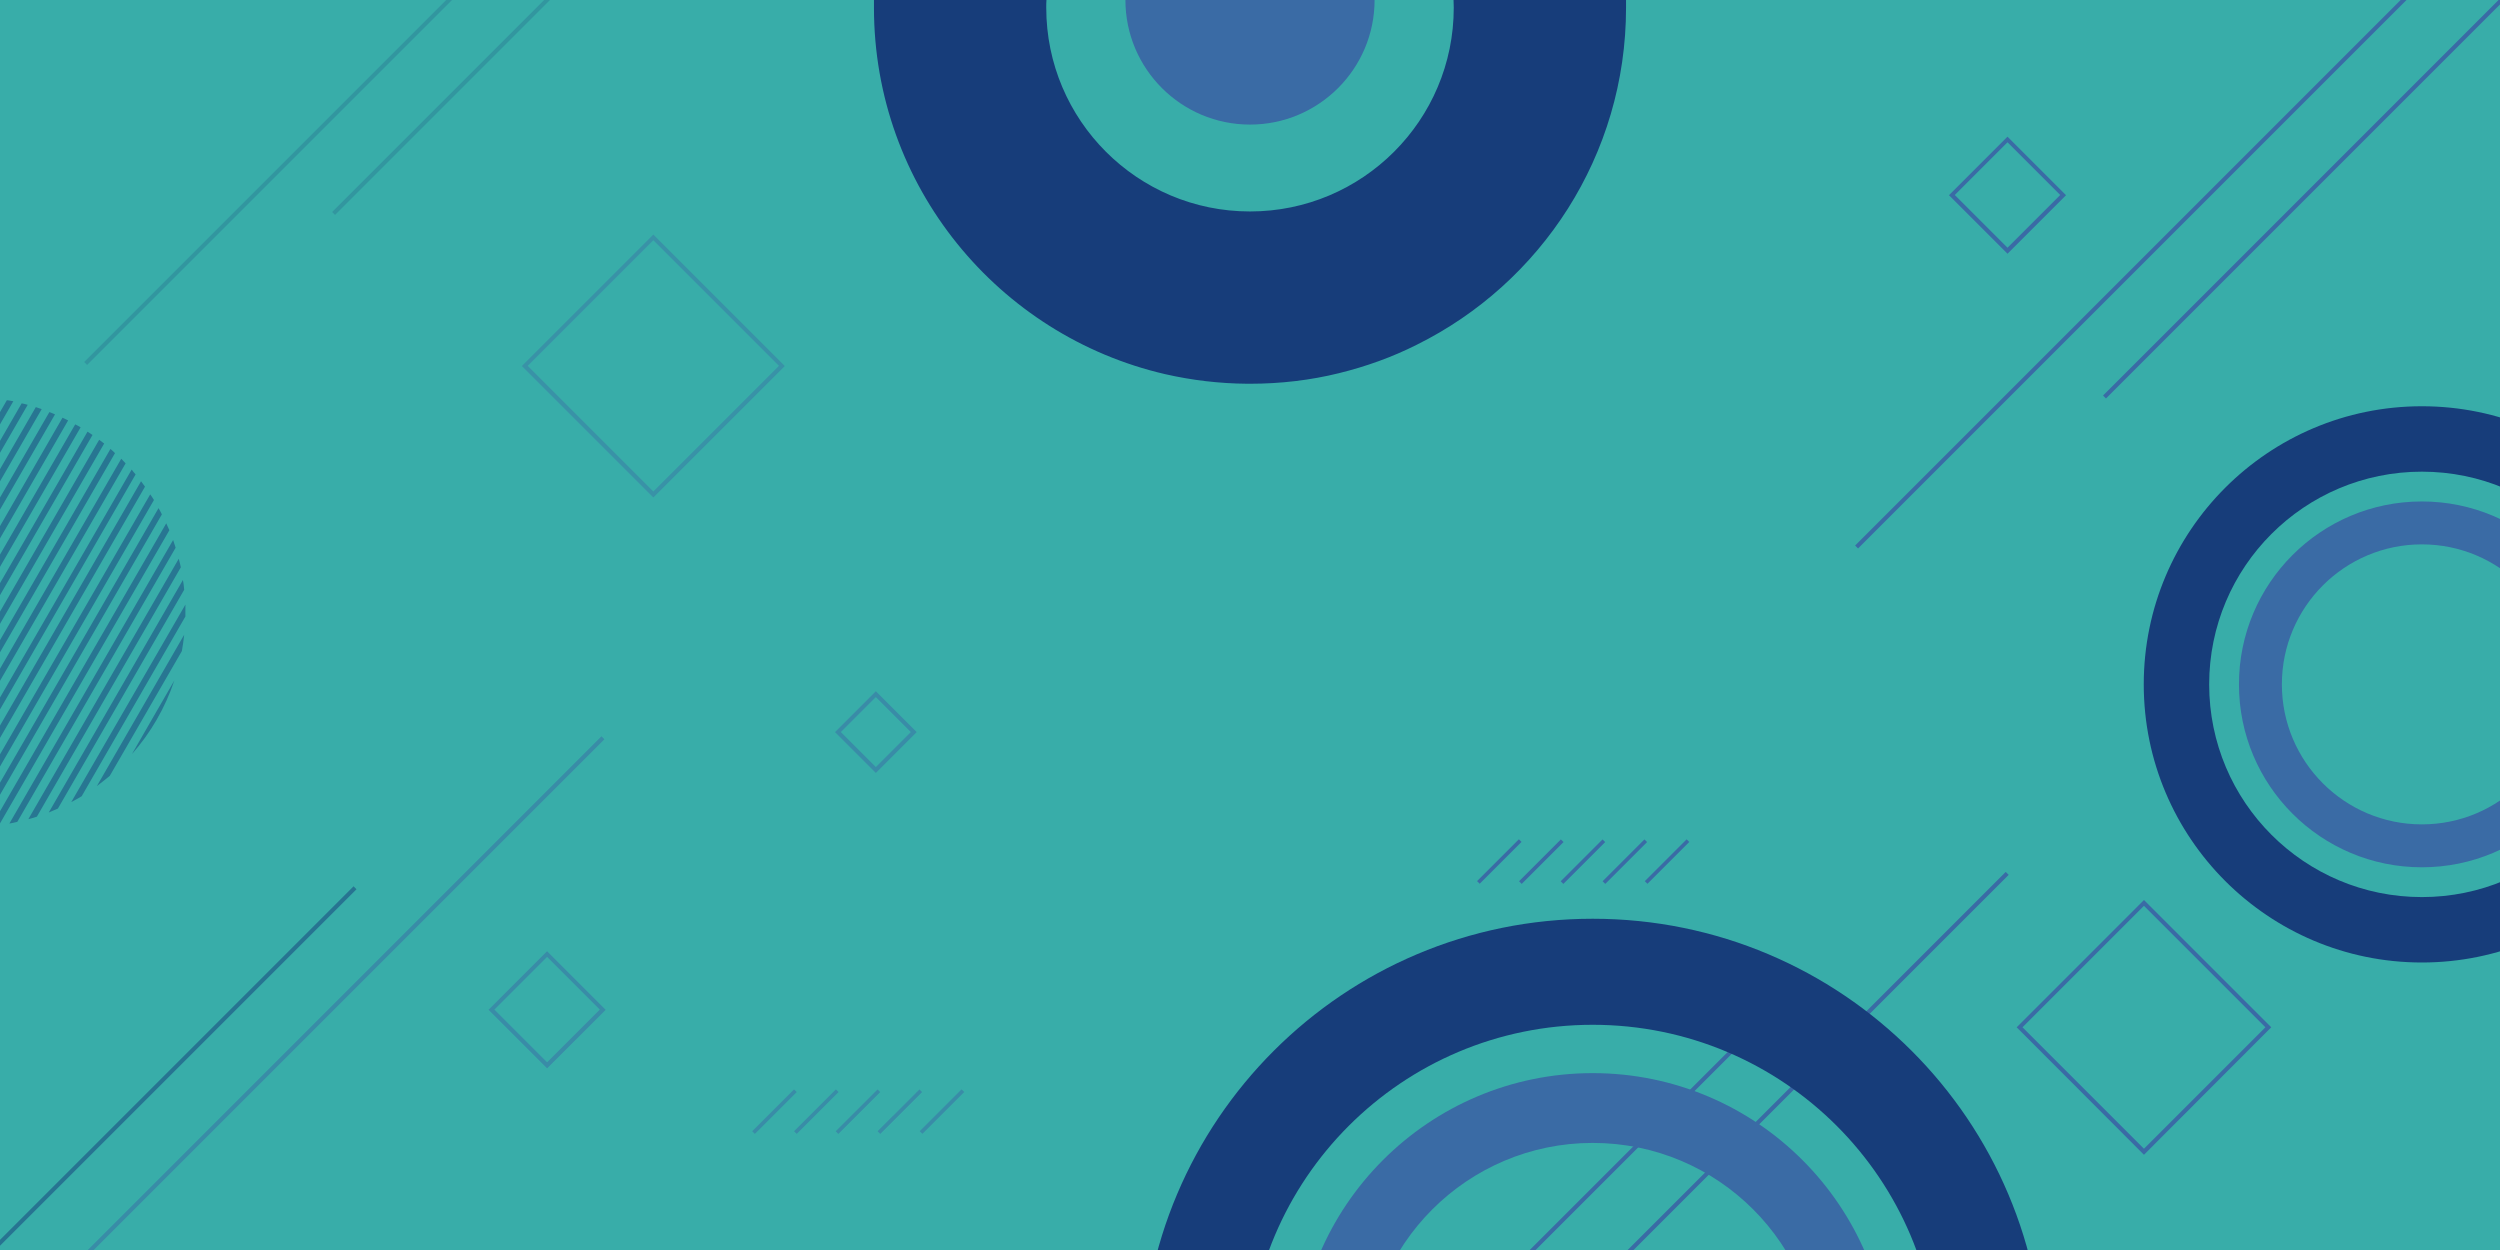
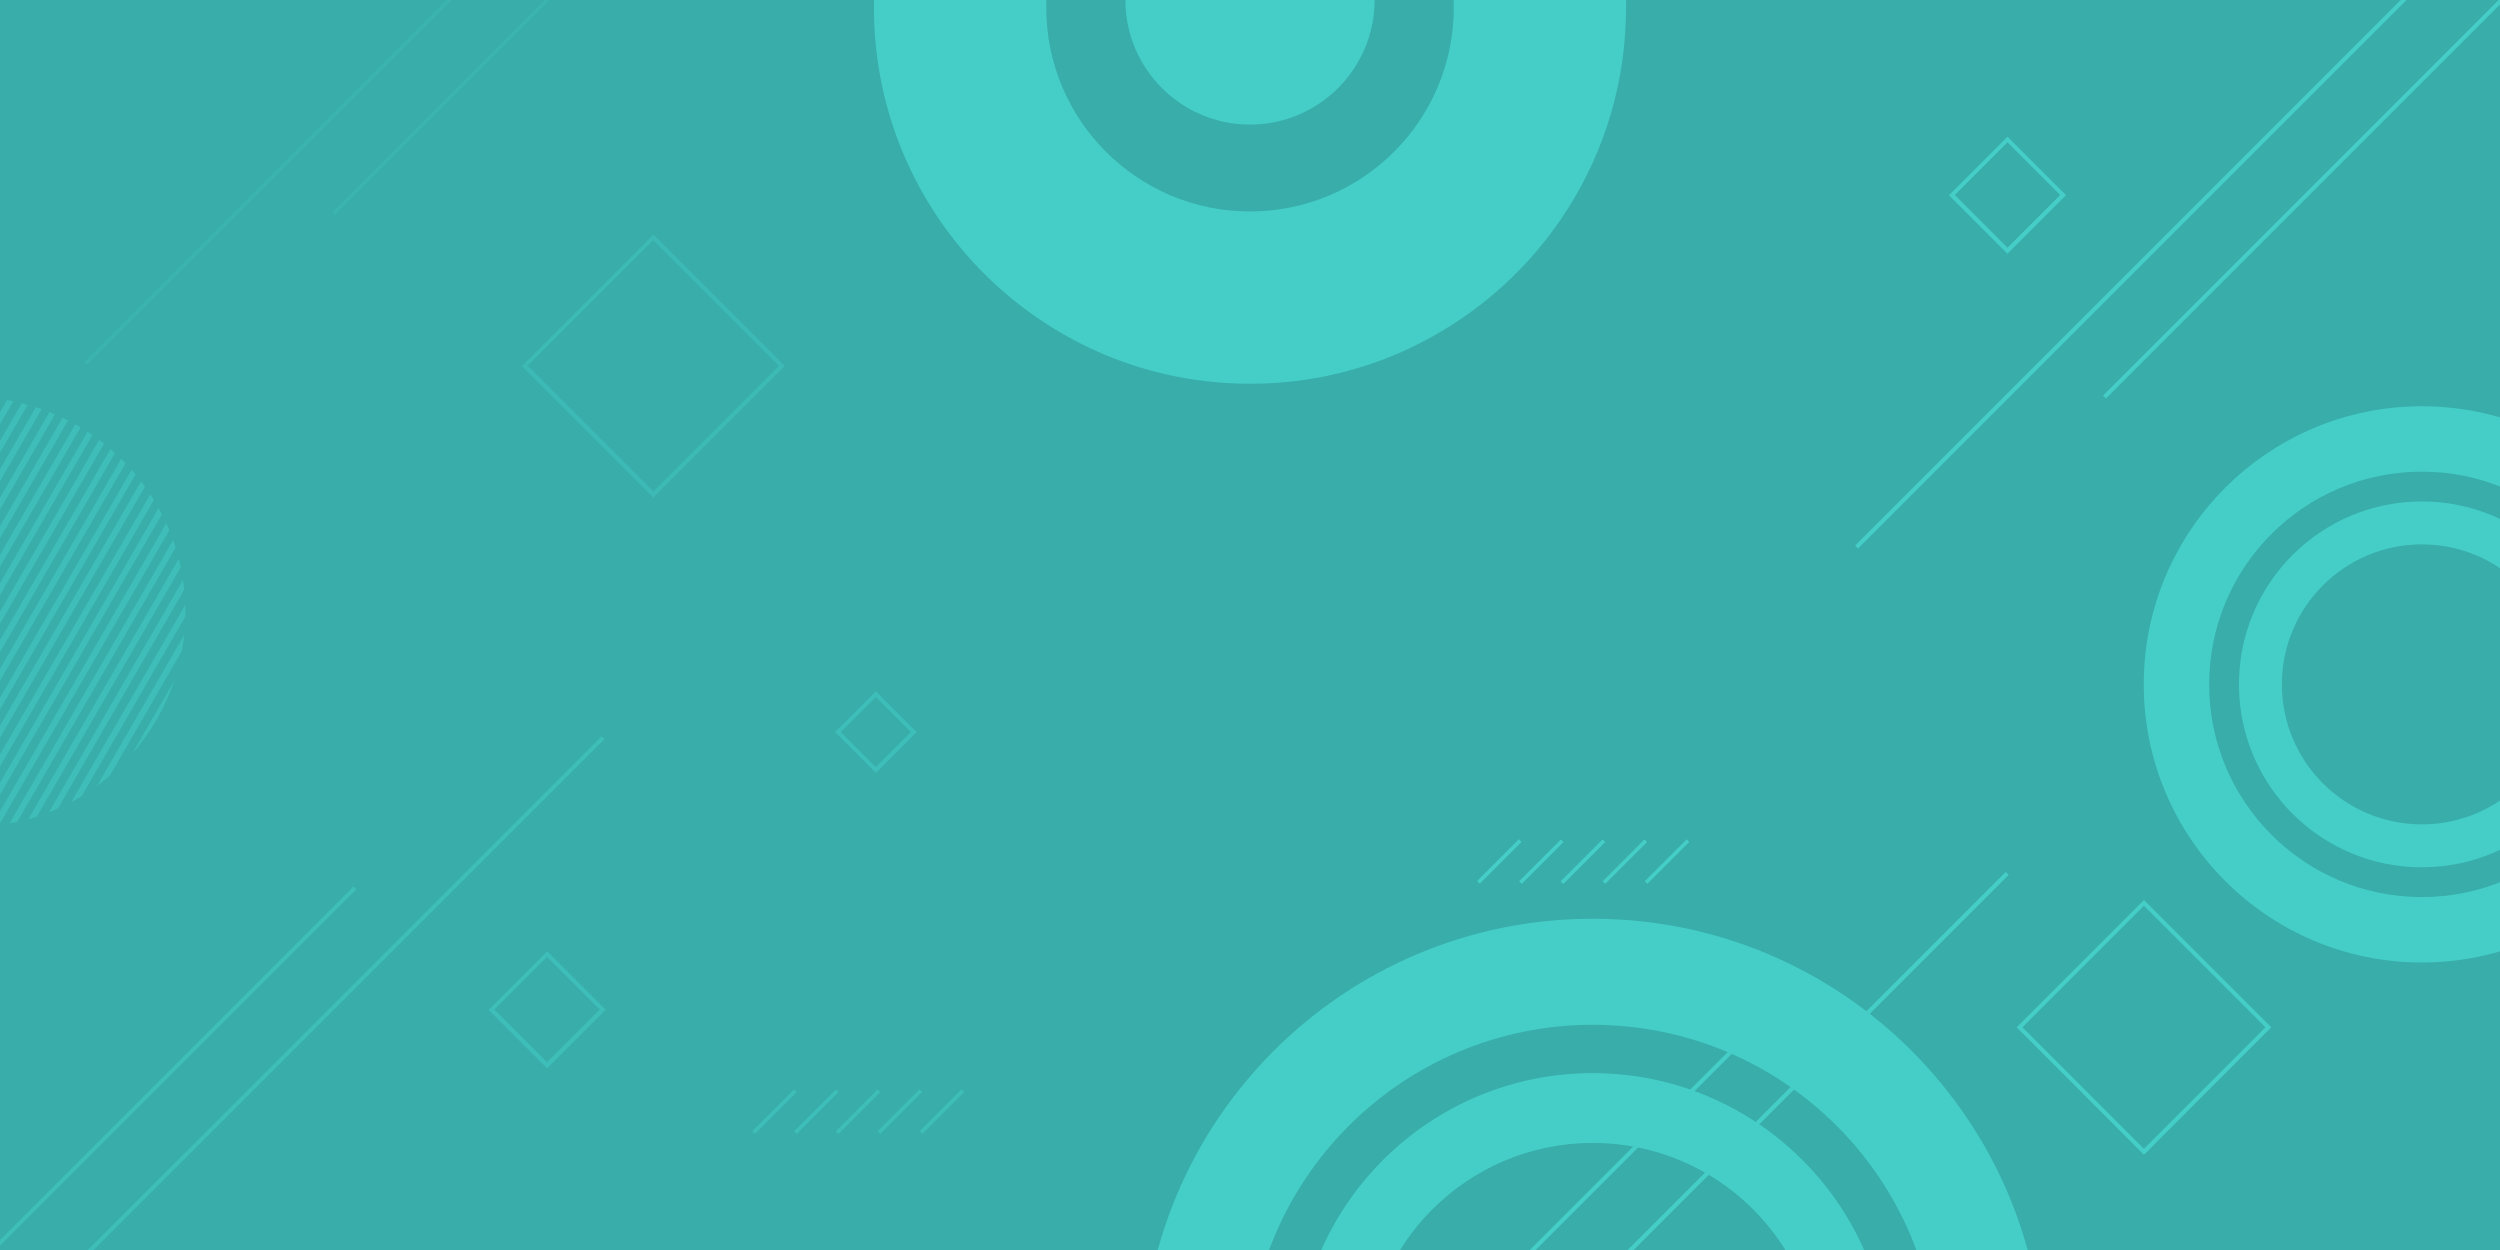
<svg xmlns="http://www.w3.org/2000/svg" xmlns:xlink="http://www.w3.org/1999/xlink" version="1.1" id="Layer_1" x="0px" y="0px" viewBox="0 0 1200 600" style="enable-background:new 0 0 1200 600;" xml:space="preserve">
  <g>
    <defs>
      <rect id="SVGID_1_" width="1200" height="600" />
    </defs>
    <clipPath id="SVGID_2_">
      <use xlink:href="#SVGID_1_" style="overflow:visible;" />
    </clipPath>
    <rect style="clip-path:url(#SVGID_2_);fill:#38ADA9;" width="1200" height="600" />
  </g>
  <g>
    <defs>
      <rect id="SVGID_3_" width="1200" height="600" />
    </defs>
    <clipPath id="SVGID_4_">
      <use xlink:href="#SVGID_3_" style="overflow:visible;" />
    </clipPath>
    <g id="XMLID_413_" style="opacity:0.51;clip-path:url(#SVGID_4_);">
      <g id="XMLID_414_">
        <g id="XMLID_423_">
-           <rect id="XMLID_424_" x="357.5" y="532.7" transform="matrix(0.7071 -0.7071 0.7071 0.7071 -268.4042 419.1178)" style="fill:#3A6BA5;" width="28.4" height="1.8" />
+           <rect id="XMLID_424_" x="357.5" y="532.7" transform="matrix(0.7071 -0.7071 0.7071 0.7071 -268.4042 419.1178)" style="fill:#45CEC7;" width="28.4" height="1.8" />
        </g>
        <g id="XMLID_421_">
-           <rect id="XMLID_422_" x="377.6" y="532.7" transform="matrix(0.7071 -0.7071 0.7071 0.7071 -262.5254 433.3238)" style="fill:#3A6BA5;" width="28.4" height="1.8" />
+           <rect id="XMLID_422_" x="377.6" y="532.7" transform="matrix(0.7071 -0.7071 0.7071 0.7071 -262.5254 433.3238)" style="fill:#45CEC7;" width="28.4" height="1.8" />
        </g>
        <g id="XMLID_419_">
-           <rect id="XMLID_420_" x="397.6" y="532.7" transform="matrix(0.7071 -0.7071 0.7071 0.7071 -256.6787 447.4912)" style="fill:#3A6BA5;" width="28.4" height="1.8" />
+           <rect id="XMLID_420_" x="397.6" y="532.7" transform="matrix(0.7071 -0.7071 0.7071 0.7071 -256.6787 447.4912)" style="fill:#45CEC7;" width="28.4" height="1.8" />
        </g>
        <g id="XMLID_417_">
-           <rect id="XMLID_418_" x="417.7" y="532.7" transform="matrix(0.7071 -0.7071 0.7071 0.7071 -250.7785 461.6919)" style="fill:#3A6BA5;" width="28.4" height="1.8" />
+           <rect id="XMLID_418_" x="417.7" y="532.7" transform="matrix(0.7071 -0.7071 0.7071 0.7071 -250.7785 461.6919)" style="fill:#45CEC7;" width="28.4" height="1.8" />
        </g>
        <g id="XMLID_415_">
-           <rect id="XMLID_416_" x="437.9" y="532.7" transform="matrix(0.7072 -0.7071 0.7071 0.7072 -244.8852 475.8866)" style="fill:#3A6BA5;" width="28.4" height="1.8" />
+           <rect id="XMLID_416_" x="437.9" y="532.7" transform="matrix(0.7072 -0.7071 0.7071 0.7072 -244.8852 475.8866)" style="fill:#45CEC7;" width="28.4" height="1.8" />
        </g>
      </g>
    </g>
  </g>
  <g>
    <defs>
      <rect id="SVGID_5_" width="1200" height="600" />
    </defs>
    <clipPath id="SVGID_6_">
      <use xlink:href="#SVGID_5_" style="overflow:visible;" />
    </clipPath>
    <g id="XMLID_323_" style="clip-path:url(#SVGID_6_);">
      <g id="XMLID_324_">
        <g id="XMLID_333_">
-           <rect id="XMLID_334_" x="705.5" y="412.6" transform="matrix(0.7071 -0.7071 0.7071 0.7071 -81.6266 630.0325)" style="fill:#3A6BA5;" width="28.4" height="1.8" />
+           <rect id="XMLID_334_" x="705.5" y="412.6" transform="matrix(0.7071 -0.7071 0.7071 0.7071 -81.6266 630.0325)" style="fill:#45CEC7;" width="28.4" height="1.8" />
        </g>
        <g id="XMLID_331_">
-           <rect id="XMLID_332_" x="725.6" y="412.7" transform="matrix(0.7071 -0.7071 0.7071 0.7071 -75.7484 644.2496)" style="fill:#3A6BA5;" width="28.4" height="1.8" />
+           <rect id="XMLID_332_" x="725.6" y="412.7" transform="matrix(0.7071 -0.7071 0.7071 0.7071 -75.7484 644.2496)" style="fill:#45CEC7;" width="28.4" height="1.8" />
        </g>
        <g id="XMLID_329_">
-           <rect id="XMLID_330_" x="745.6" y="412.7" transform="matrix(0.7071 -0.7071 0.7071 0.7071 -69.9011 658.406)" style="fill:#3A6BA5;" width="28.4" height="1.8" />
+           <rect id="XMLID_330_" x="745.6" y="412.7" transform="matrix(0.7071 -0.7071 0.7071 0.7071 -69.9011 658.406)" style="fill:#45CEC7;" width="28.4" height="1.8" />
        </g>
        <g id="XMLID_327_">
-           <rect id="XMLID_328_" x="765.7" y="412.7" transform="matrix(0.7071 -0.7071 0.7071 0.7071 -63.999 672.6041)" style="fill:#3A6BA5;" width="28.4" height="1.8" />
+           <rect id="XMLID_328_" x="765.7" y="412.7" transform="matrix(0.7071 -0.7071 0.7071 0.7071 -63.999 672.6041)" style="fill:#45CEC7;" width="28.4" height="1.8" />
        </g>
        <g id="XMLID_325_">
-           <rect id="XMLID_326_" x="785.9" y="412.7" transform="matrix(0.7072 -0.7071 0.7071 0.7072 -58.1135 686.8029)" style="fill:#3A6BA5;" width="28.4" height="1.8" />
+           <rect id="XMLID_326_" x="785.9" y="412.7" transform="matrix(0.7072 -0.7071 0.7071 0.7072 -58.1135 686.8029)" style="fill:#45CEC7;" width="28.4" height="1.8" />
        </g>
      </g>
    </g>
  </g>
  <g>
    <defs>
      <rect id="SVGID_7_" width="1200" height="600" />
    </defs>
    <clipPath id="SVGID_8_">
      <use xlink:href="#SVGID_7_" style="overflow:visible;" />
    </clipPath>
    <g style="clip-path:url(#SVGID_8_);">
-       <rect x="807.2" y="58.9" transform="matrix(0.7071 -0.7071 0.7071 0.7071 278.0362 790.9716)" style="fill:#3A6BA5;" width="573.2" height="2" />
+       <rect x="807.2" y="58.9" transform="matrix(0.7071 -0.7071 0.7071 0.7071 278.0362 790.9716)" style="fill:#45CEC7;" width="573.2" height="2" />
    </g>
  </g>
  <g>
    <defs>
      <rect id="SVGID_9_" width="1200" height="600" />
    </defs>
    <clipPath id="SVGID_10_">
      <use xlink:href="#SVGID_9_" style="overflow:visible;" />
    </clipPath>
    <g style="clip-path:url(#SVGID_10_);">
-       <rect x="926.2" y="-13.1" transform="matrix(0.7071 -0.7071 0.7071 0.7071 363.8018 854.033)" style="fill:#3A6BA5;" width="573.2" height="2" />
+       <rect x="926.2" y="-13.1" transform="matrix(0.7071 -0.7071 0.7071 0.7071 363.8018 854.033)" style="fill:#45CEC7;" width="573.2" height="2" />
    </g>
  </g>
  <g>
    <defs>
      <rect id="SVGID_11_" width="1200" height="600" />
    </defs>
    <clipPath id="SVGID_12_">
      <use xlink:href="#SVGID_11_" style="overflow:visible;" />
    </clipPath>
    <g style="clip-path:url(#SVGID_12_);">
-       <rect x="355.2" y="692.9" transform="matrix(0.7071 -0.7071 0.7071 0.7071 -302.6635 657.0328)" style="fill:#3A6BA5;" width="573.2" height="2" />
+       <rect x="355.2" y="692.9" transform="matrix(0.7071 -0.7071 0.7071 0.7071 -302.6635 657.0328)" style="fill:#45CEC7;" width="573.2" height="2" />
    </g>
  </g>
  <g>
    <defs>
      <rect id="SVGID_13_" width="1200" height="600" />
    </defs>
    <clipPath id="SVGID_14_">
      <use xlink:href="#SVGID_13_" style="overflow:visible;" />
    </clipPath>
    <g style="clip-path:url(#SVGID_14_);">
-       <rect x="474.2" y="620.9" transform="matrix(0.7071 -0.7071 0.7071 0.7071 -216.898 720.0941)" style="fill:#3A6BA5;" width="573.2" height="2" />
+       <rect x="474.2" y="620.9" transform="matrix(0.7071 -0.7071 0.7071 0.7071 -216.898 720.0941)" style="fill:#45CEC7;" width="573.2" height="2" />
    </g>
  </g>
  <g>
    <defs>
      <rect id="SVGID_15_" width="1200" height="600" />
    </defs>
    <clipPath id="SVGID_16_">
      <use xlink:href="#SVGID_15_" style="overflow:visible;" />
    </clipPath>
    <g style="opacity:0.2;clip-path:url(#SVGID_16_);">
-       <rect x="-42.8" y="-29.2" transform="matrix(0.7071 -0.7071 0.7071 0.7071 91.3189 164.1389)" style="fill:#173D7A;" width="573.2" height="2" />
+       <rect x="-42.8" y="-29.2" transform="matrix(0.7071 -0.7071 0.7071 0.7071 91.3189 164.1389)" style="fill:#45CEC7;" width="573.2" height="2" />
    </g>
  </g>
  <g>
    <defs>
      <rect id="SVGID_17_" width="1200" height="600" />
    </defs>
    <clipPath id="SVGID_18_">
      <use xlink:href="#SVGID_17_" style="overflow:visible;" />
    </clipPath>
    <g style="opacity:0.2;clip-path:url(#SVGID_18_);">
-       <rect x="76.2" y="-101.2" transform="matrix(0.7071 -0.7071 0.7071 0.7071 177.0844 227.2002)" style="fill:#173D7A;" width="573.2" height="2" />
+       <rect x="76.2" y="-101.2" transform="matrix(0.7071 -0.7071 0.7071 0.7071 177.0844 227.2002)" style="fill:#45CEC7;" width="573.2" height="2" />
    </g>
  </g>
  <g>
    <defs>
      <rect id="SVGID_19_" width="1200" height="600" />
    </defs>
    <clipPath id="SVGID_20_">
      <use xlink:href="#SVGID_19_" style="overflow:visible;" />
    </clipPath>
    <g style="opacity:0.51;clip-path:url(#SVGID_20_);">
-       <rect x="-318.8" y="627.8" transform="matrix(0.7071 -0.7071 0.7071 0.7071 -454.0986 161.3909)" style="fill:#173D7A;" width="573.2" height="2" />
+       <rect x="-318.8" y="627.8" transform="matrix(0.7071 -0.7071 0.7071 0.7071 -454.0986 161.3909)" style="fill:#45CEC7;" width="573.2" height="2" />
    </g>
  </g>
  <g>
    <defs>
      <rect id="SVGID_21_" width="1200" height="600" />
    </defs>
    <clipPath id="SVGID_22_">
      <use xlink:href="#SVGID_21_" style="overflow:visible;" />
    </clipPath>
    <g style="opacity:0.51;clip-path:url(#SVGID_22_);">
-       <rect x="-199.8" y="555.8" transform="matrix(0.7071 -0.7071 0.7071 0.7071 -368.3331 224.4522)" style="fill:#3A6BA5;" width="573.2" height="2" />
+       <rect x="-199.8" y="555.8" transform="matrix(0.7071 -0.7071 0.7071 0.7071 -368.3331 224.4522)" style="fill:#45CEC7;" width="573.2" height="2" />
    </g>
  </g>
  <g>
    <defs>
      <rect id="SVGID_23_" width="1200" height="600" />
    </defs>
    <clipPath id="SVGID_24_">
      <use xlink:href="#SVGID_23_" style="overflow:visible;" />
    </clipPath>
    <g style="opacity:0.49;clip-path:url(#SVGID_24_);">
      <g>
        <path style="fill:#FFFFFF;" d="M-91.7,225.6l-20.4,35.3C-107.7,247.8-100.7,235.8-91.7,225.6z" />
      </g>
      <g>
        <path style="fill:#FFFFFF;" d="M-75,210.4l-41.9,72.5c0.3-2.6,0.6-5.2,1.1-7.8l34.6-59.9C-79.2,213.5-77.1,211.9-75,210.4z" />
      </g>
      <g>
        <path style="fill:#FFFFFF;" d="M-62.6,202.6l-54.8,94.8c0-1.2-0.1-2.4-0.1-3.7c0-0.7,0-1.4,0-2.1l49.8-86.2     C-66,204.4-64.3,203.5-62.6,202.6z" />
      </g>
      <g>
        <path style="fill:#FFFFFF;" d="M-51.8,197.7l-64.4,111.6c-0.2-1.6-0.4-3.2-0.6-4.8l60.6-104.9C-54.8,198.9-53.3,198.2-51.8,197.7     z" />
      </g>
      <g>
        <path style="fill:#FFFFFF;" d="M-42.1,194.4l-72.2,125c-0.4-1.4-0.7-2.8-1-4.2l69.1-119.6C-44.8,195.2-43.4,194.8-42.1,194.4z" />
      </g>
      <g>
        <path style="fill:#FFFFFF;" d="M-32.9,192.3l-78.6,136.1c-0.4-1.2-0.9-2.5-1.2-3.7l76-131.6C-35.5,192.8-34.2,192.5-32.9,192.3z" />
      </g>
      <g>
        <path style="fill:#FFFFFF;" d="M-24.3,191.1l-83.9,145.3c-0.5-1.1-1-2.2-1.4-3.3L-28,191.5C-26.8,191.3-25.5,191.2-24.3,191.1z" />
      </g>
      <g>
        <path style="fill:#FFFFFF;" d="M-16.2,190.6l-88.4,153.1c-0.6-1-1.1-2-1.6-3l86.6-150C-18.5,190.7-17.3,190.6-16.2,190.6z" />
      </g>
      <g>
        <path style="fill:#FFFFFF;" d="M-8.4,190.8l-92.2,159.6c-0.6-0.9-1.2-1.8-1.8-2.8l90.7-157C-10.5,190.6-9.4,190.7-8.4,190.8z" />
      </g>
      <g>
        <path style="fill:#FFFFFF;" d="M-0.8,191.4l-95.3,165.1c-0.7-0.8-1.3-1.7-1.9-2.6L-4,191C-3,191.2-1.9,191.3-0.8,191.4z" />
      </g>
      <g>
-         <path style="fill:#173D7A;" d="M6.4,192.6l-97.9,169.5c-0.7-0.8-1.4-1.6-2-2.3L3.3,192.1C4.3,192.2,5.4,192.4,6.4,192.6z" />
-       </g>
-       <g>
-         <path style="fill:#173D7A;" d="M13.3,194.3l-99.9,173.1c-0.7-0.7-1.4-1.4-2.1-2.1l99.1-171.7C11.4,193.8,12.3,194,13.3,194.3z" />
-       </g>
-       <g>
-         <path style="fill:#173D7A;" d="M20,196.4L-81.4,372.1c-0.8-0.6-1.5-1.3-2.2-2L17.2,195.4C18.1,195.7,19.1,196.1,20,196.4z" />
-       </g>
-       <g>
-         <path style="fill:#173D7A;" d="M26.4,198.9L-76.1,376.4c-0.8-0.6-1.6-1.2-2.3-1.8L23.7,197.8C24.6,198.1,25.5,198.5,26.4,198.9z" />
-       </g>
-       <g>
-         <path style="fill:#173D7A;" d="M32.7,201.8L-70.4,380.4c-0.8-0.5-1.6-1.1-2.4-1.6L30,200.5C30.9,200.9,31.8,201.4,32.7,201.8z" />
-       </g>
-       <g>
-         <path style="fill:#173D7A;" d="M38.7,205.1L-64.6,383.9c-0.9-0.5-1.7-1-2.5-1.5L36.1,203.7C37,204.1,37.8,204.6,38.7,205.1z" />
-       </g>
-       <g>
-         <path style="fill:#173D7A;" d="M44.4,208.8L-58.5,387c-0.9-0.4-1.8-0.8-2.6-1.3L42,207.2C42.8,207.7,43.6,208.3,44.4,208.8z" />
-       </g>
-       <g>
-         <path style="fill:#173D7A;" d="M50,212.9L-52.2,389.8c-0.9-0.4-1.8-0.7-2.7-1.1L47.6,211.1C48.4,211.7,49.2,212.3,50,212.9z" />
-       </g>
-       <g>
-         <path style="fill:#173D7A;" d="M55.2,217.5L-45.6,392.1c-0.9-0.3-1.9-0.6-2.8-1L53,215.5C53.8,216.1,54.5,216.8,55.2,217.5z" />
-       </g>
-       <g>
-         <path style="fill:#173D7A;" d="M60.3,222.4L-38.8,394c-1-0.2-2-0.5-2.9-0.8l99.9-173C58.9,220.9,59.6,221.7,60.3,222.4z" />
-       </g>
-       <g>
-         <path style="fill:#173D7A;" d="M65.1,227.7l-96.8,167.8c-1-0.2-2-0.4-3-0.6l97.9-169.5C63.8,226.2,64.4,227,65.1,227.7z" />
-       </g>
-       <g>
-         <path style="fill:#173D7A;" d="M69.6,233.6l-94,162.9c-1.1-0.1-2.1-0.2-3.2-0.4L67.7,231C68.4,231.9,69,232.7,69.6,233.6z" />
-       </g>
-       <g>
-         <path style="fill:#173D7A;" d="M73.9,240l-90.7,157c-1.1,0-2.2-0.1-3.3-0.1l92.2-159.6C72.7,238.1,73.3,239,73.9,240z" />
-       </g>
-       <g>
-         <path style="fill:#173D7A;" d="M77.7,246.9l-86.6,150c-1.1,0.1-2.3,0.1-3.4,0.1l88.4-153.1C76.7,244.9,77.2,245.9,77.7,246.9z" />
-       </g>
-       <g>
-         <path style="fill:#173D7A;" d="M81.3,254.5L-0.5,396.1c-1.2,0.2-2.4,0.3-3.6,0.4l83.9-145.3C80.3,252.3,80.8,253.4,81.3,254.5z" />
-       </g>
-       <g>
-         <path style="fill:#173D7A;" d="M84.3,262.9l-76,131.6c-1.3,0.3-2.5,0.6-3.8,0.8l78.6-136.1C83.5,260.4,83.9,261.7,84.3,262.9z" />
-       </g>
-       <g>
-         <path style="fill:#173D7A;" d="M86.8,272.3L17.7,392c-1.3,0.4-2.7,0.9-4.1,1.2l72.2-125C86.2,269.6,86.5,270.9,86.8,272.3z" />
-       </g>
-       <g>
-         <path style="fill:#173D7A;" d="M88.4,283.1l-60.6,105c-1.5,0.7-2.9,1.3-4.4,1.9l64.4-111.6C88.1,279.9,88.3,281.5,88.4,283.1z" />
-       </g>
-       <g>
-         <path style="fill:#173D7A;" d="M89,293.8c0,0.7,0,1.4,0,2.1l-49.8,86.3c-1.6,1-3.3,1.9-5,2.8L89,290.2     C89,291.3,89,292.6,89,293.8z" />
-       </g>
-       <g>
-         <path style="fill:#173D7A;" d="M88.4,304.7c-0.3,2.6-0.6,5.2-1.1,7.8l-34.6,59.9c-2,1.7-4.1,3.3-6.2,4.9L88.4,304.7z" />
-       </g>
-       <g>
-         <path style="fill:#173D7A;" d="M83.7,326.6c-4.4,13.2-11.4,25.2-20.4,35.4L83.7,326.6z" />
+         <path style="fill:#45CEC7;" d="M6.4,192.6l-97.9,169.5c-0.7-0.8-1.4-1.6-2-2.3L3.3,192.1C4.3,192.2,5.4,192.4,6.4,192.6z" />
+       </g>
+       <g>
+         <path style="fill:#45CEC7;" d="M13.3,194.3l-99.9,173.1c-0.7-0.7-1.4-1.4-2.1-2.1l99.1-171.7C11.4,193.8,12.3,194,13.3,194.3z" />
+       </g>
+       <g>
+         <path style="fill:#45CEC7;" d="M20,196.4L-81.4,372.1c-0.8-0.6-1.5-1.3-2.2-2L17.2,195.4C18.1,195.7,19.1,196.1,20,196.4z" />
+       </g>
+       <g>
+         <path style="fill:#45CEC7;" d="M26.4,198.9L-76.1,376.4c-0.8-0.6-1.6-1.2-2.3-1.8L23.7,197.8C24.6,198.1,25.5,198.5,26.4,198.9z" />
+       </g>
+       <g>
+         <path style="fill:#45CEC7;" d="M32.7,201.8L-70.4,380.4c-0.8-0.5-1.6-1.1-2.4-1.6L30,200.5C30.9,200.9,31.8,201.4,32.7,201.8z" />
+       </g>
+       <g>
+         <path style="fill:#45CEC7;" d="M38.7,205.1L-64.6,383.9c-0.9-0.5-1.7-1-2.5-1.5L36.1,203.7C37,204.1,37.8,204.6,38.7,205.1z" />
+       </g>
+       <g>
+         <path style="fill:#45CEC7;" d="M44.4,208.8L-58.5,387c-0.9-0.4-1.8-0.8-2.6-1.3L42,207.2C42.8,207.7,43.6,208.3,44.4,208.8z" />
+       </g>
+       <g>
+         <path style="fill:#45CEC7;" d="M50,212.9L-52.2,389.8c-0.9-0.4-1.8-0.7-2.7-1.1L47.6,211.1C48.4,211.7,49.2,212.3,50,212.9z" />
+       </g>
+       <g>
+         <path style="fill:#45CEC7;" d="M55.2,217.5L-45.6,392.1c-0.9-0.3-1.9-0.6-2.8-1L53,215.5C53.8,216.1,54.5,216.8,55.2,217.5z" />
+       </g>
+       <g>
+         <path style="fill:#45CEC7;" d="M60.3,222.4L-38.8,394c-1-0.2-2-0.5-2.9-0.8l99.9-173C58.9,220.9,59.6,221.7,60.3,222.4z" />
+       </g>
+       <g>
+         <path style="fill:#45CEC7;" d="M65.1,227.7l-96.8,167.8c-1-0.2-2-0.4-3-0.6l97.9-169.5C63.8,226.2,64.4,227,65.1,227.7z" />
+       </g>
+       <g>
+         <path style="fill:#45CEC7;" d="M69.6,233.6l-94,162.9c-1.1-0.1-2.1-0.2-3.2-0.4L67.7,231C68.4,231.9,69,232.7,69.6,233.6z" />
+       </g>
+       <g>
+         <path style="fill:#45CEC7;" d="M73.9,240l-90.7,157c-1.1,0-2.2-0.1-3.3-0.1l92.2-159.6C72.7,238.1,73.3,239,73.9,240z" />
+       </g>
+       <g>
+         <path style="fill:#45CEC7;" d="M77.7,246.9l-86.6,150c-1.1,0.1-2.3,0.1-3.4,0.1l88.4-153.1C76.7,244.9,77.2,245.9,77.7,246.9z" />
+       </g>
+       <g>
+         <path style="fill:#45CEC7;" d="M81.3,254.5L-0.5,396.1c-1.2,0.2-2.4,0.3-3.6,0.4l83.9-145.3C80.3,252.3,80.8,253.4,81.3,254.5z" />
+       </g>
+       <g>
+         <path style="fill:#45CEC7;" d="M84.3,262.9l-76,131.6c-1.3,0.3-2.5,0.6-3.8,0.8l78.6-136.1C83.5,260.4,83.9,261.7,84.3,262.9z" />
+       </g>
+       <g>
+         <path style="fill:#45CEC7;" d="M86.8,272.3L17.7,392c-1.3,0.4-2.7,0.9-4.1,1.2l72.2-125C86.2,269.6,86.5,270.9,86.8,272.3z" />
+       </g>
+       <g>
+         <path style="fill:#45CEC7;" d="M88.4,283.1l-60.6,105c-1.5,0.7-2.9,1.3-4.4,1.9l64.4-111.6C88.1,279.9,88.3,281.5,88.4,283.1z" />
+       </g>
+       <g>
+         <path style="fill:#45CEC7;" d="M89,293.8c0,0.7,0,1.4,0,2.1l-49.8,86.3c-1.6,1-3.3,1.9-5,2.8L89,290.2     C89,291.3,89,292.6,89,293.8z" />
+       </g>
+       <g>
+         <path style="fill:#45CEC7;" d="M88.4,304.7c-0.3,2.6-0.6,5.2-1.1,7.8l-34.6,59.9c-2,1.7-4.1,3.3-6.2,4.9L88.4,304.7z" />
+       </g>
+       <g>
+         <path style="fill:#45CEC7;" d="M83.7,326.6c-4.4,13.2-11.4,25.2-20.4,35.4L83.7,326.6z" />
      </g>
    </g>
  </g>
  <g>
    <defs>
      <rect id="SVGID_25_" width="1200" height="600" />
    </defs>
    <clipPath id="SVGID_26_">
      <use xlink:href="#SVGID_25_" style="overflow:visible;" />
    </clipPath>
    <g style="clip-path:url(#SVGID_26_);">
-       <path style="fill:#3A6BA5;" d="M1029.1,554.3L968,493.1l61.1-61.1l61.1,61.1L1029.1,554.3z M970.8,493.1l58.3,58.3l58.3-58.3    l-58.3-58.3L970.8,493.1z" />
+       <path style="fill:#45CEC7;" d="M1029.1,554.3L968,493.1l61.1-61.1l61.1,61.1L1029.1,554.3z M970.8,493.1l58.3,58.3l58.3-58.3    l-58.3-58.3L970.8,493.1z" />
    </g>
  </g>
  <g>
    <defs>
      <rect id="SVGID_27_" width="1200" height="600" />
    </defs>
    <clipPath id="SVGID_28_">
      <use xlink:href="#SVGID_27_" style="overflow:visible;" />
    </clipPath>
    <g style="opacity:0.41;clip-path:url(#SVGID_28_);">
-       <path style="fill:#3A6BA5;" d="M313.6,238.8l-63.1-63.1l63.1-63.1l63.1,63.1L313.6,238.8z M253.3,175.6l60.3,60.3l60.3-60.3    l-60.3-60.3L253.3,175.6z" />
+       <path style="fill:#45CEC7;" d="M313.6,238.8l-63.1-63.1l63.1-63.1l63.1,63.1L313.6,238.8z M253.3,175.6l60.3,60.3l60.3-60.3    l-60.3-60.3L253.3,175.6z" />
    </g>
  </g>
  <g>
    <defs>
      <rect id="SVGID_29_" width="1200" height="600" />
    </defs>
    <clipPath id="SVGID_30_">
      <use xlink:href="#SVGID_29_" style="overflow:visible;" />
    </clipPath>
    <g style="opacity:0.51;clip-path:url(#SVGID_30_);">
-       <path style="fill:#3A6BA5;" d="M262.6,512.8l-28.1-28.1l28.1-28.1l28.1,28.1L262.6,512.8z M237.3,484.6l25.3,25.3l25.3-25.3    l-25.3-25.3L237.3,484.6z" />
+       <path style="fill:#45CEC7;" d="M262.6,512.8l-28.1-28.1l28.1-28.1l28.1,28.1L262.6,512.8z M237.3,484.6l25.3,25.3l25.3-25.3    l-25.3-25.3L237.3,484.6z" />
    </g>
  </g>
  <g>
    <defs>
      <rect id="SVGID_31_" width="1200" height="600" />
    </defs>
    <clipPath id="SVGID_32_">
      <use xlink:href="#SVGID_31_" style="overflow:visible;" />
    </clipPath>
    <g style="clip-path:url(#SVGID_32_);">
-       <path style="fill:#3A6BA5;" d="M963.6,121.8l-28.1-28.1l28.1-28.1l28.1,28.1L963.6,121.8z M938.3,93.6l25.3,25.3l25.3-25.3    l-25.3-25.3L938.3,93.6z" />
+       <path style="fill:#45CEC7;" d="M963.6,121.8l-28.1-28.1l28.1-28.1l28.1,28.1L963.6,121.8z M938.3,93.6l25.3,25.3l25.3-25.3    l-25.3-25.3L938.3,93.6z" />
    </g>
  </g>
  <g>
    <defs>
      <rect id="SVGID_33_" width="1200" height="600" />
    </defs>
    <clipPath id="SVGID_34_">
      <use xlink:href="#SVGID_33_" style="overflow:visible;" />
    </clipPath>
    <g style="opacity:0.51;clip-path:url(#SVGID_34_);">
-       <path style="fill:#3A6BA5;" d="M420.4,371l-19.6-19.6l19.6-19.6l19.6,19.6L420.4,371z M403.6,351.4l16.8,16.8l16.8-16.8    l-16.8-16.8L403.6,351.4z" />
+       <path style="fill:#45CEC7;" d="M420.4,371l-19.6-19.6l19.6-19.6l19.6,19.6L420.4,371z M403.6,351.4l16.8,16.8l16.8-16.8    l-16.8-16.8L403.6,351.4z" />
    </g>
  </g>
  <rect style="fill:none;" width="1200" height="600" />
-   <path style="fill:#173D7A;" d="M642.8,179.1L642.8,179.1c13-3.2,25.5-7.7,37.2-13.6C739.6,136,780.5,74.6,780.5,3.7  c0-1.2,0-2.5,0-3.7h-82.8c0,1.2,0.1,2.5,0.1,3.7c0,54-43.8,97.8-97.8,97.8s-97.8-43.8-97.8-97.8c0-1.2,0-2.5,0.1-3.7h-82.8  c0,1.2,0,2.5,0,3.7c0,85.7,59.7,157.4,139.8,175.9c12.7,2.9,25.9,4.5,39.4,4.6c0.4,0,0.9,0,1.3,0  C614.7,184.2,629.1,182.5,642.8,179.1z" />
+   <path style="fill:#45CEC7;" d="M642.8,179.1L642.8,179.1c13-3.2,25.5-7.7,37.2-13.6C739.6,136,780.5,74.6,780.5,3.7  c0-1.2,0-2.5,0-3.7h-82.8c0,1.2,0.1,2.5,0.1,3.7c0,54-43.8,97.8-97.8,97.8s-97.8-43.8-97.8-97.8c0-1.2,0-2.5,0.1-3.7h-82.8  c0,1.2,0,2.5,0,3.7c0,85.7,59.7,157.4,139.8,175.9c12.7,2.9,25.9,4.5,39.4,4.6c0.4,0,0.9,0,1.3,0  C614.7,184.2,629.1,182.5,642.8,179.1z" />
  <rect style="fill:none;" width="1200" height="600" />
-   <path id="XMLID_412_" style="fill:#3A6BA5;" d="M659.8,0H540.2c0,33,26.8,59.8,59.8,59.8S659.8,33,659.8,0z" />
+   <path id="XMLID_412_" style="fill:#45CEC7;" d="M659.8,0H540.2c0,33,26.8,59.8,59.8,59.8S659.8,33,659.8,0z" />
  <g>
    <defs>
      <rect id="SVGID_35_" width="1200" height="600" />
    </defs>
    <clipPath id="SVGID_36_">
      <use xlink:href="#SVGID_35_" style="overflow:visible;" />
    </clipPath>
  </g>
  <g>
    <defs>
      <rect id="SVGID_37_" width="1200" height="600" />
    </defs>
    <clipPath id="SVGID_38_">
      <use xlink:href="#SVGID_37_" style="overflow:visible;" />
    </clipPath>
-     <path style="clip-path:url(#SVGID_38_);fill:#173D7A;" d="M764.5,441C644.9,441,548,537.9,548,657.5S644.9,874,764.5,874   S981,777.1,981,657.5S884.1,441,764.5,441z M764.5,823.1c-91.5,0-165.6-74.2-165.6-165.6S673,491.9,764.5,491.9   S930.1,566,930.1,657.5S856,823.1,764.5,823.1z" />
+     <path style="clip-path:url(#SVGID_38_);fill:#45CEC7;" d="M764.5,441C644.9,441,548,537.9,548,657.5S644.9,874,764.5,874   S981,777.1,981,657.5S884.1,441,764.5,441z M764.5,823.1c-91.5,0-165.6-74.2-165.6-165.6S673,491.9,764.5,491.9   S930.1,566,930.1,657.5S856,823.1,764.5,823.1z" />
  </g>
  <g>
    <defs>
      <rect id="SVGID_39_" width="1200" height="600" />
    </defs>
    <clipPath id="SVGID_40_">
      <use xlink:href="#SVGID_39_" style="overflow:visible;" />
    </clipPath>
-     <path style="clip-path:url(#SVGID_40_);fill:#3A6BA5;" d="M764.5,515.1c-78.6,0-142.4,63.8-142.4,142.4s63.8,142.4,142.4,142.4   s142.4-63.8,142.4-142.4S843.1,515.1,764.5,515.1z M764.5,766.4c-60.2,0-108.9-48.8-108.9-108.9s48.8-108.9,108.9-108.9   c60.2,0,108.9,48.8,108.9,108.9S824.7,766.4,764.5,766.4z" />
+     <path style="clip-path:url(#SVGID_40_);fill:#45CEC7;" d="M764.5,515.1c-78.6,0-142.4,63.8-142.4,142.4s63.8,142.4,142.4,142.4   s142.4-63.8,142.4-142.4S843.1,515.1,764.5,515.1z M764.5,766.4c-60.2,0-108.9-48.8-108.9-108.9s48.8-108.9,108.9-108.9   c60.2,0,108.9,48.8,108.9,108.9S824.7,766.4,764.5,766.4z" />
  </g>
  <g>
    <defs>
      <rect id="SVGID_41_" width="1200" height="600" />
    </defs>
    <clipPath id="SVGID_42_">
      <use xlink:href="#SVGID_41_" style="overflow:visible;" />
    </clipPath>
-     <path style="clip-path:url(#SVGID_42_);fill:#173D7A;" d="M1162.5,195c-73.7,0-133.5,59.8-133.5,133.5S1088.8,462,1162.5,462   S1296,402.2,1296,328.5S1236.2,195,1162.5,195z M1162.5,430.6c-56.4,0-102.1-45.7-102.1-102.1s45.7-102.1,102.1-102.1   s102.1,45.7,102.1,102.1S1218.9,430.6,1162.5,430.6z" />
+     <path style="clip-path:url(#SVGID_42_);fill:#45CEC7;" d="M1162.5,195c-73.7,0-133.5,59.8-133.5,133.5S1088.8,462,1162.5,462   S1296,402.2,1296,328.5S1236.2,195,1162.5,195z M1162.5,430.6c-56.4,0-102.1-45.7-102.1-102.1s45.7-102.1,102.1-102.1   s102.1,45.7,102.1,102.1S1218.9,430.6,1162.5,430.6z" />
  </g>
  <g>
    <defs>
      <rect id="SVGID_43_" width="1200" height="600" />
    </defs>
    <clipPath id="SVGID_44_">
      <use xlink:href="#SVGID_43_" style="overflow:visible;" />
    </clipPath>
-     <path style="clip-path:url(#SVGID_44_);fill:#3A6BA5;" d="M1162.5,240.7c-48.5,0-87.8,39.3-87.8,87.8s39.3,87.8,87.8,87.8   s87.8-39.3,87.8-87.8S1211,240.7,1162.5,240.7z M1162.5,395.7c-37.1,0-67.2-30.1-67.2-67.2s30.1-67.2,67.2-67.2   s67.2,30.1,67.2,67.2S1199.6,395.7,1162.5,395.7z" />
+     <path style="clip-path:url(#SVGID_44_);fill:#45CEC7;" d="M1162.5,240.7c-48.5,0-87.8,39.3-87.8,87.8s39.3,87.8,87.8,87.8   s87.8-39.3,87.8-87.8S1211,240.7,1162.5,240.7z M1162.5,395.7c-37.1,0-67.2-30.1-67.2-67.2s30.1-67.2,67.2-67.2   s67.2,30.1,67.2,67.2S1199.6,395.7,1162.5,395.7z" />
  </g>
</svg>
